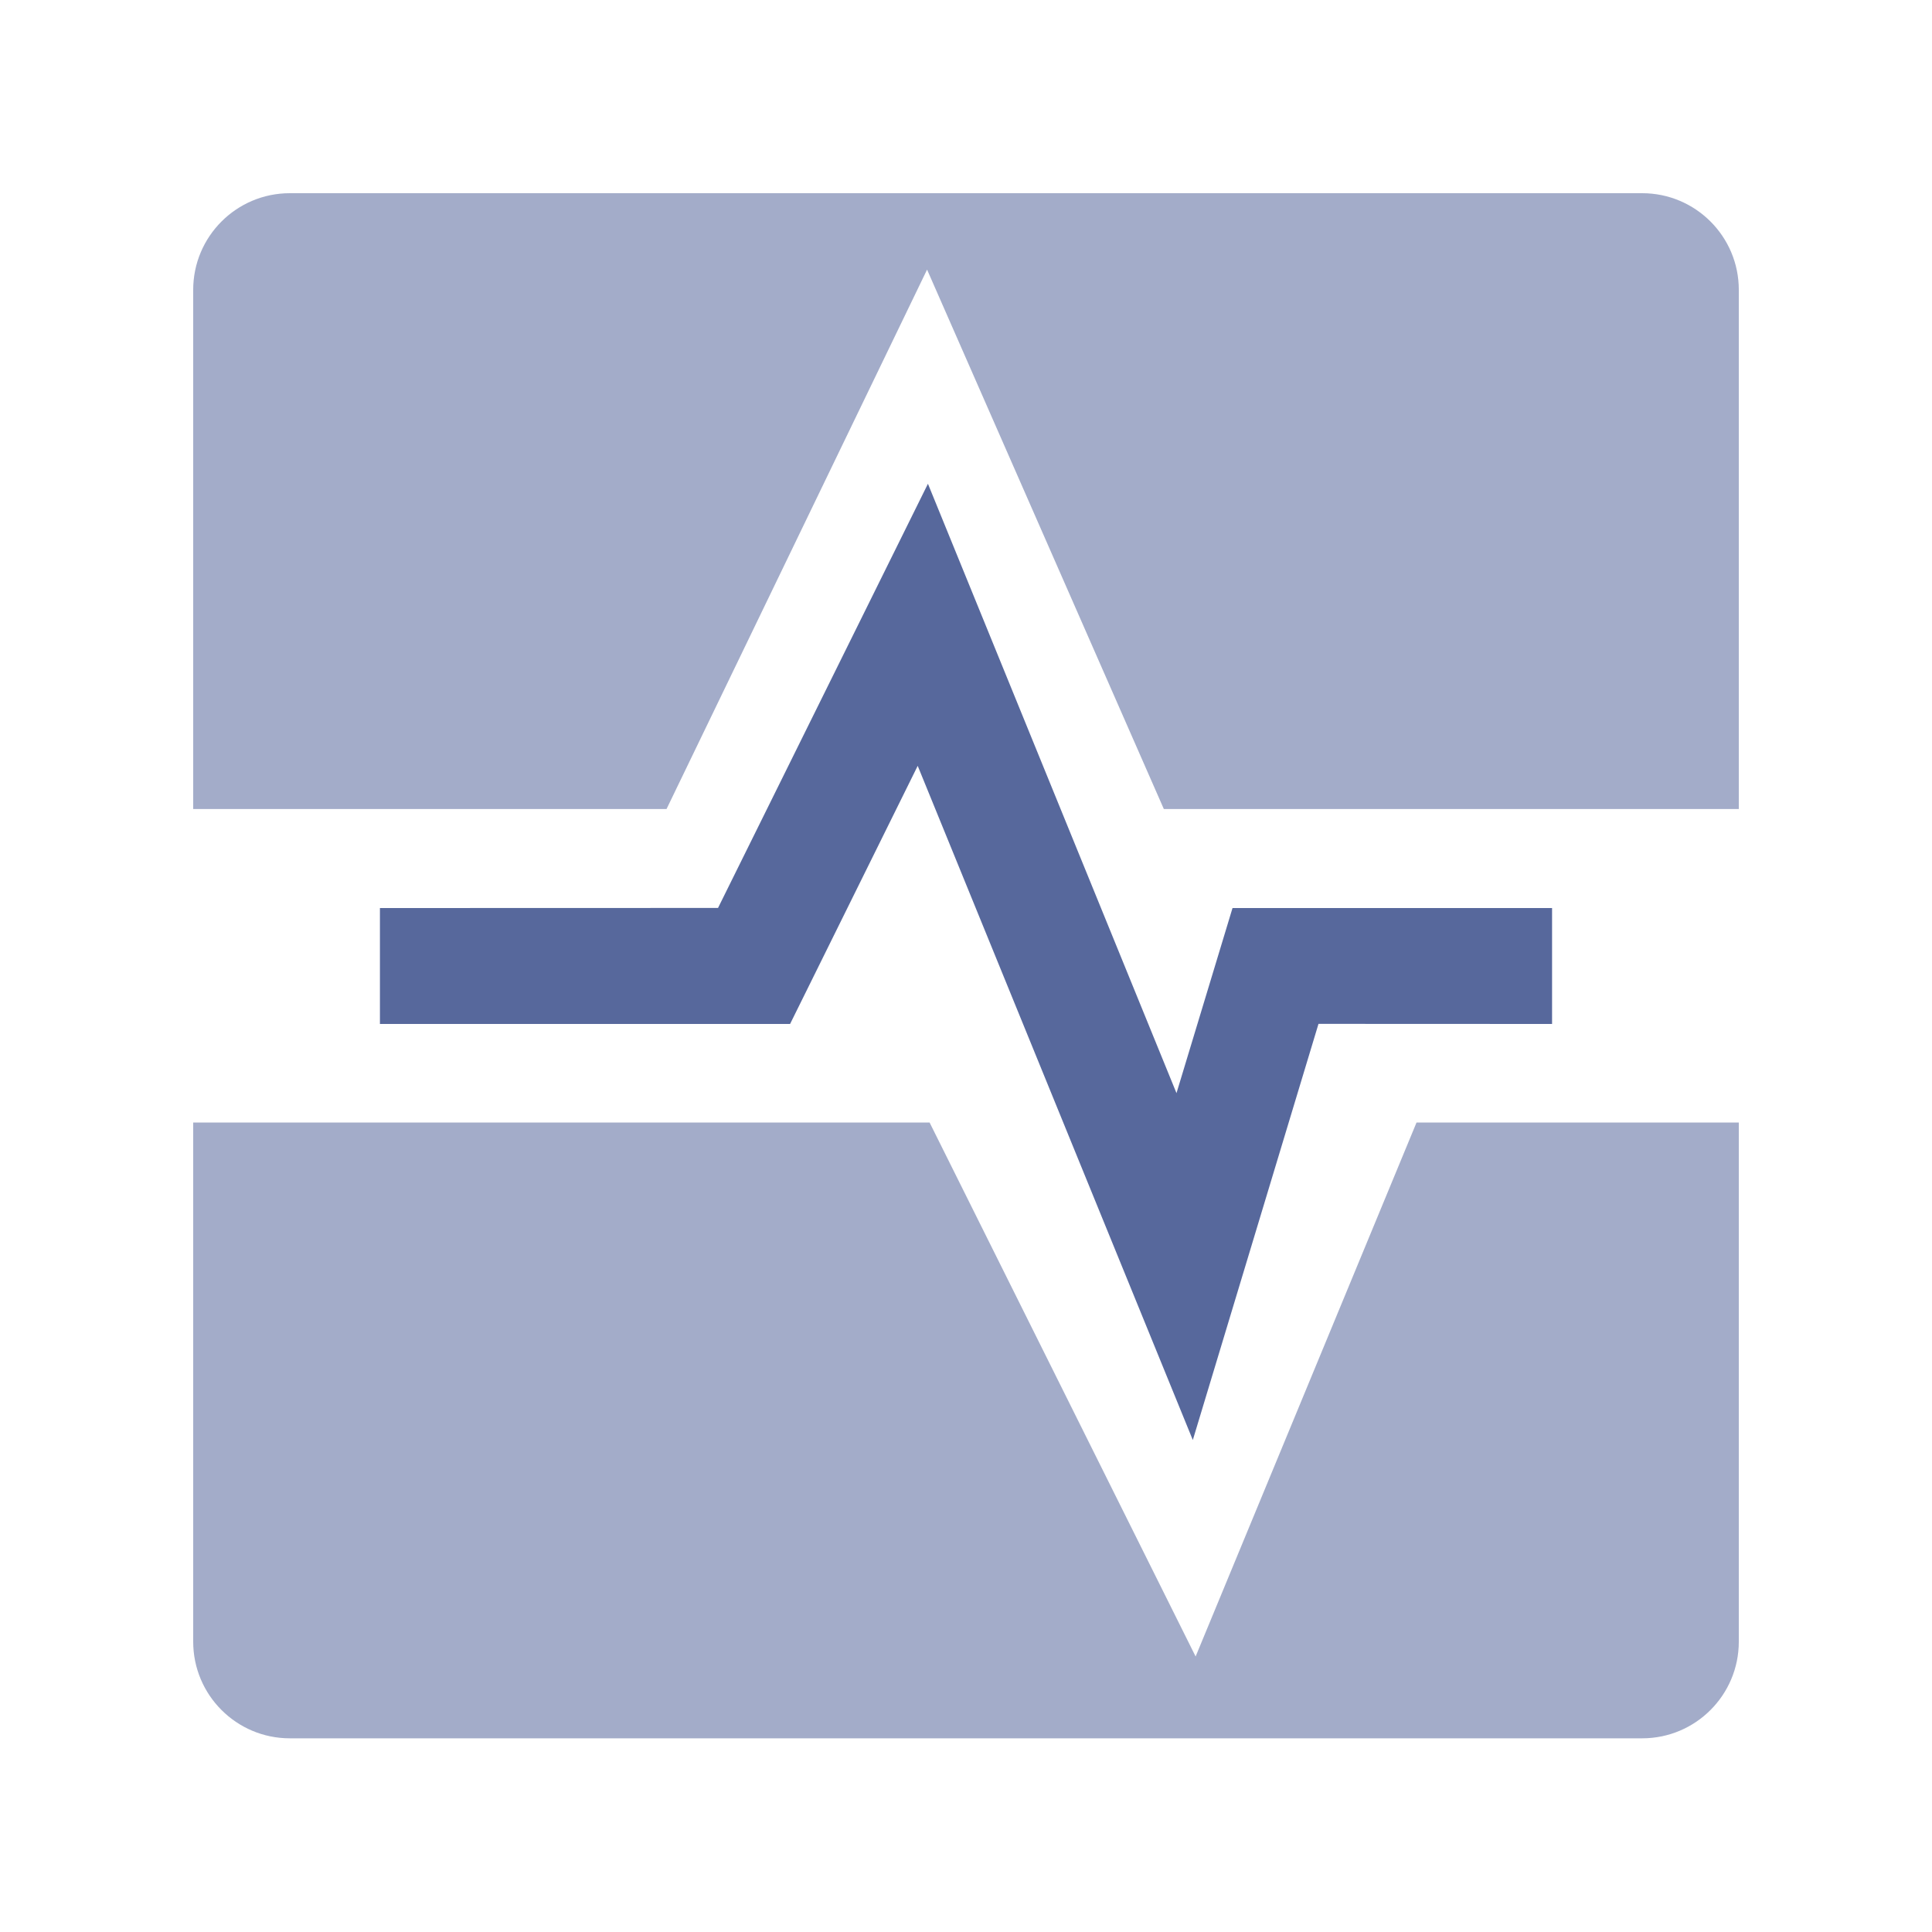
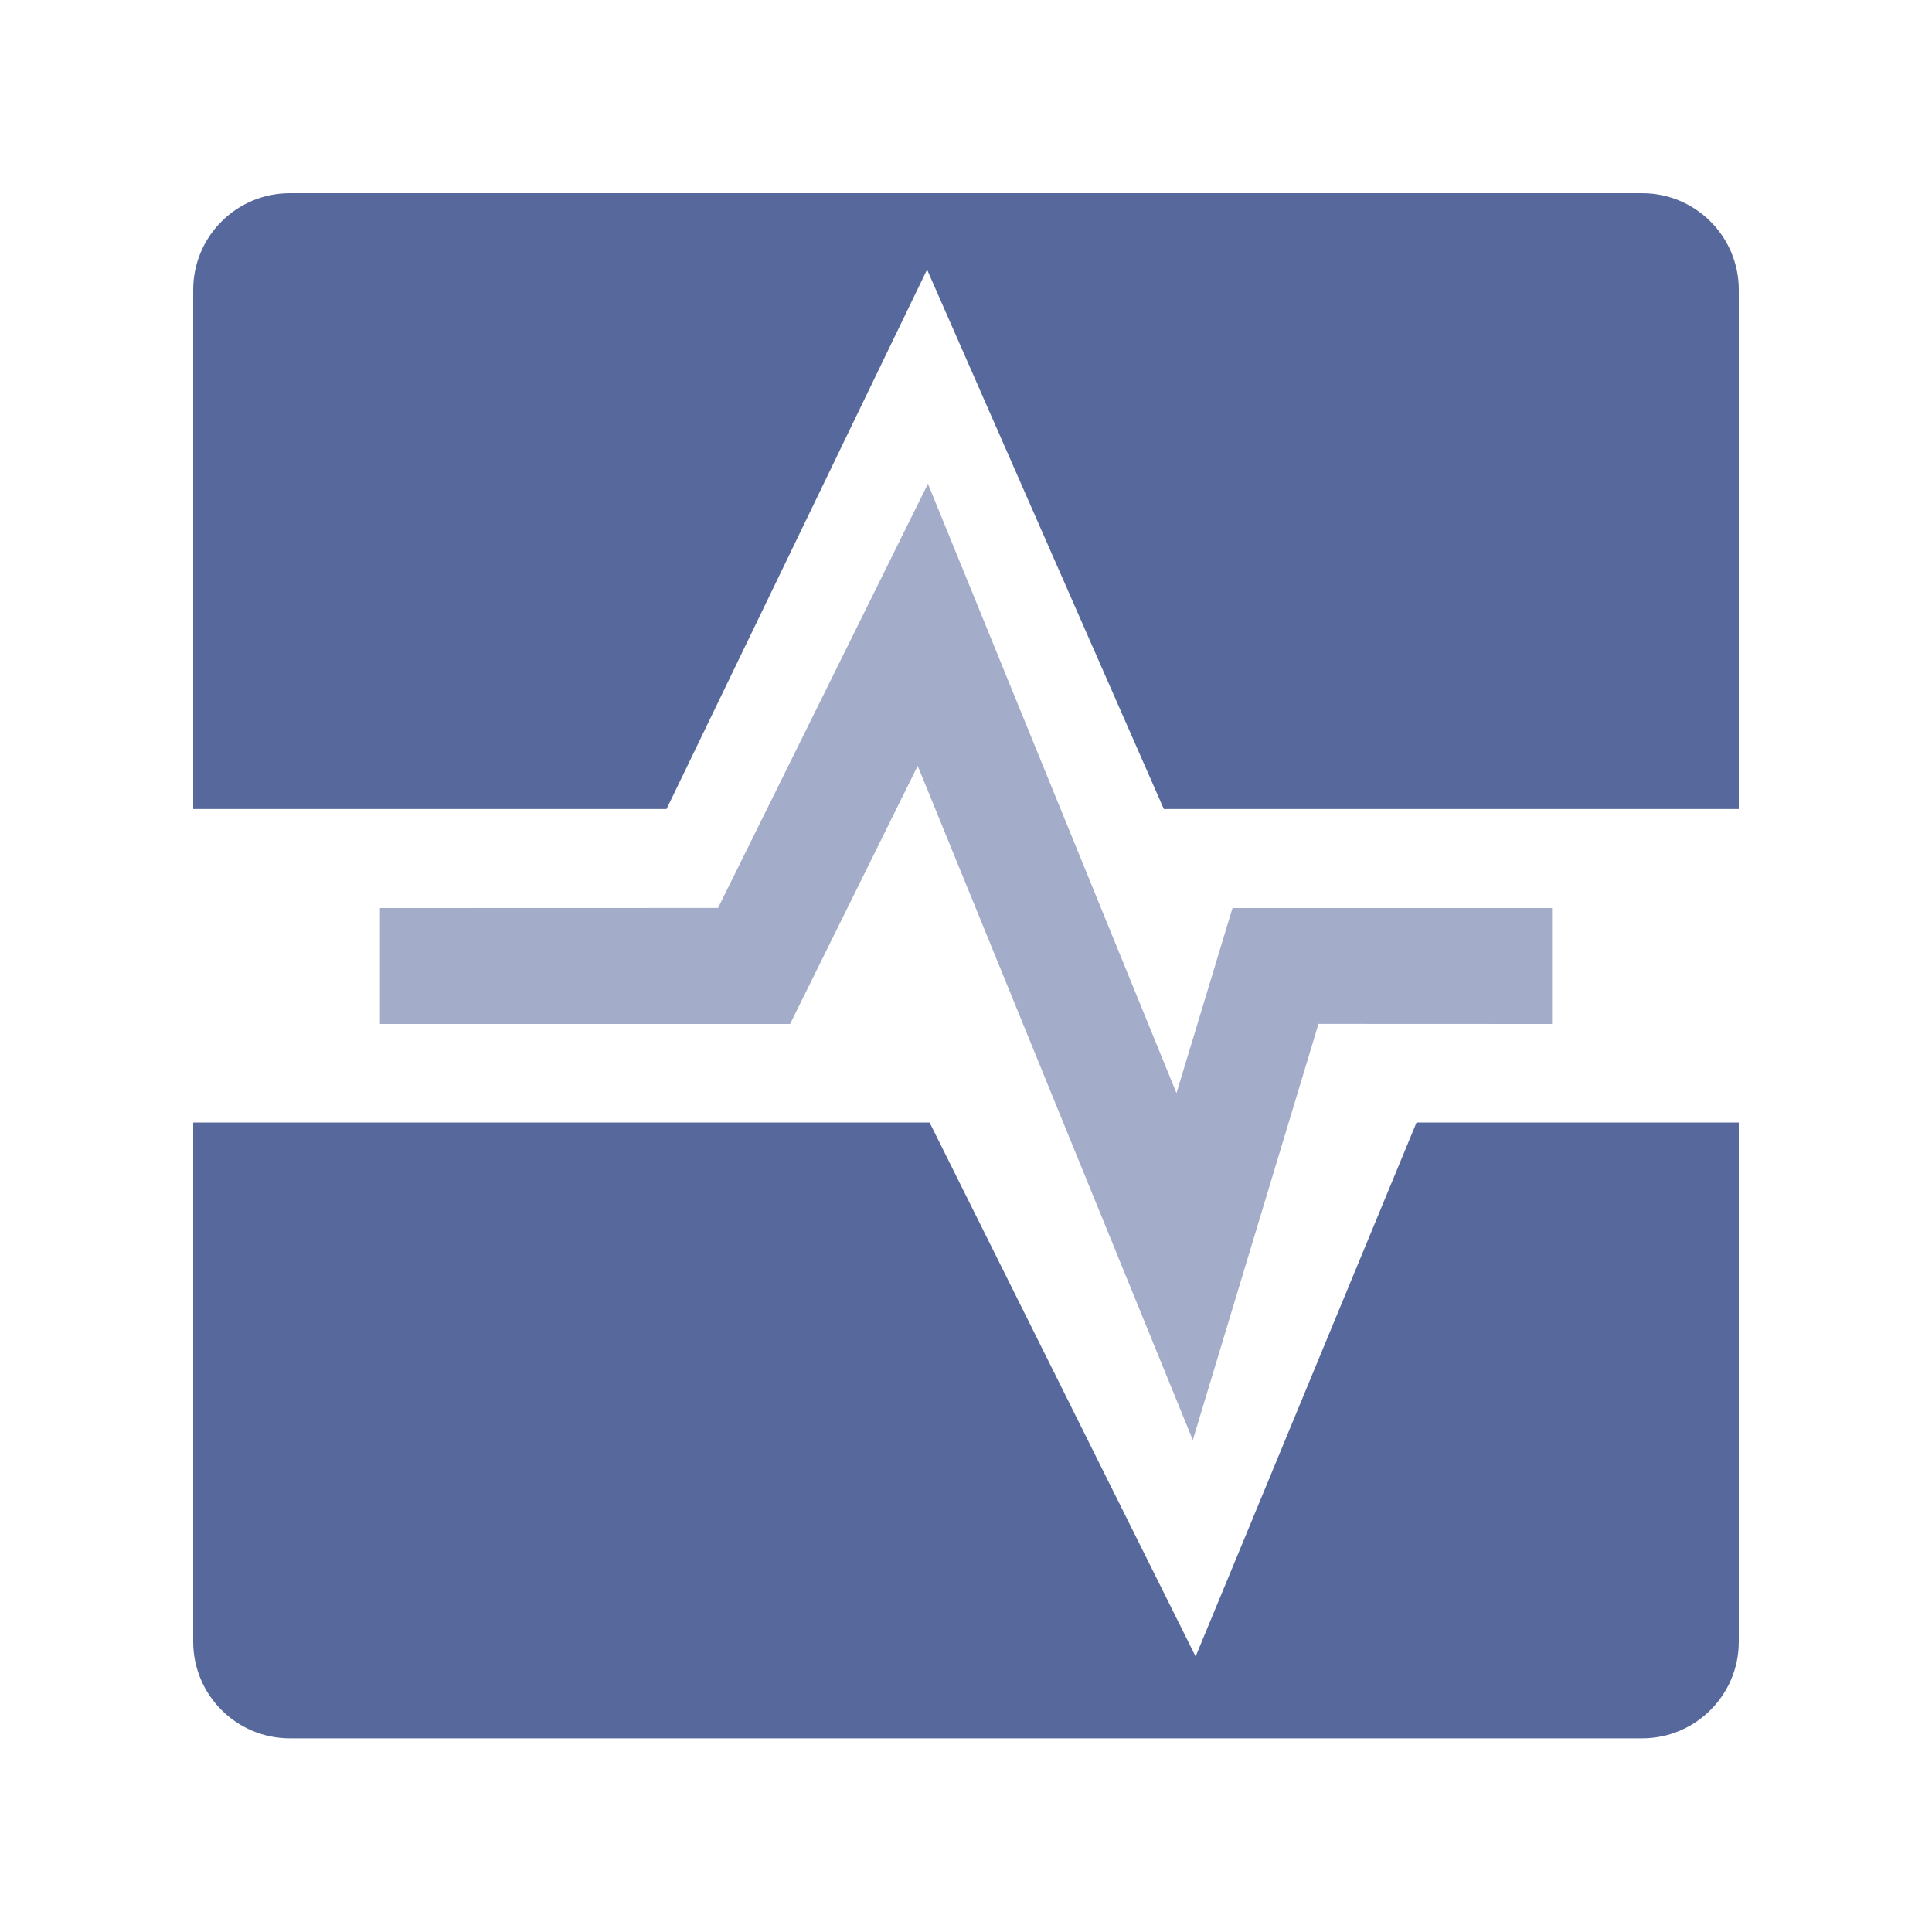
<svg xmlns="http://www.w3.org/2000/svg" width="20px" height="20px" viewBox="0 0 20 20" version="1.1">
  <g id="custom-monitor-second-menu" stroke="none" stroke-width="1" fill="none" fill-rule="evenodd">
    <g id="third-party-events">
      <rect id="矩形" x="0" y="0" width="20" height="20" />
      <g id="编组-41" transform="translate(2, 2)" fill="#57689C" fill-rule="nonzero">
        <g id="编组-42">
-           <polygon id="路径-49备份" points="5.433 7.399 7.606 3.008 10.179 9.316 10.759 7.4 14.067 7.4 14.067 8.6 11.649 8.599 10.348 12.907 7.5 5.928 6.179 8.6 1.933 8.6 1.933 7.4" />
-           <path d="M16,1 L16,6.375 L16,6.375 L10.048,6.375 L7.597,0.791 L4.9,6.375 L1.8189894e-12,6.375 L1.8189894e-12,1 C1.81892177e-12,0.448 0.448,-3.42636147e-16 1,0 L15,0 C15.552,-2.12475365e-16 16,0.448 16,1 Z" id="形状结合备份" opacity="0.55" />
-           <path d="M16,10.62 L16,15.995 L16,15.995 L8.377,15.995 L5.623,10.467 L3.336,15.995 L-4.47641924e-13,15.995 L-4.47641924e-13,10.62 C-4.47709559e-13,10.068 0.448,9.62 1,9.62 L15,9.62 C15.552,9.62 16,10.068 16,10.62 Z" id="形状结合备份" opacity="0.55" transform="translate(8, 12.8075) rotate(-180) translate(-8, -12.8075) " />
+           <polygon id="路径-49备份" opacity="0.55" points="5.433 7.399 7.606 3.008 10.179 9.316 10.759 7.4 14.067 7.4 14.067 8.6 11.649 8.599 10.348 12.907 7.5 5.928 6.179 8.6 1.933 8.6 1.933 7.4" />
+           <path d="M16,1 L16,6.375 L16,6.375 L10.048,6.375 L7.597,0.791 L4.9,6.375 L1.36424205e-12,6.375 L1.36424205e-12,1 C1.36417442e-12,0.448 0.448,-7.86725357e-16 1,-8.8817842e-16 L15,-1.11022302e-16 C15.552,-2.12475365e-16 16,0.448 16,1 Z" id="形状结合备份" />
+           <path d="M16,10.62 L16,15.995 L16,15.995 L8.377,15.995 L5.623,10.467 L3.336,15.995 L1.0658141e-14,15.995 L1.0658141e-14,10.62 C1.05905057e-14,10.068 0.448,9.62 1,9.62 L15,9.62 C15.552,9.62 16,10.068 16,10.62 Z" id="形状结合备份" transform="translate(8, 12.8075) rotate(-180) translate(-8, -12.8075)" />
        </g>
      </g>
    </g>
-     <g id="链路" transform="translate(-14, 1)" />
  </g>
</svg>
